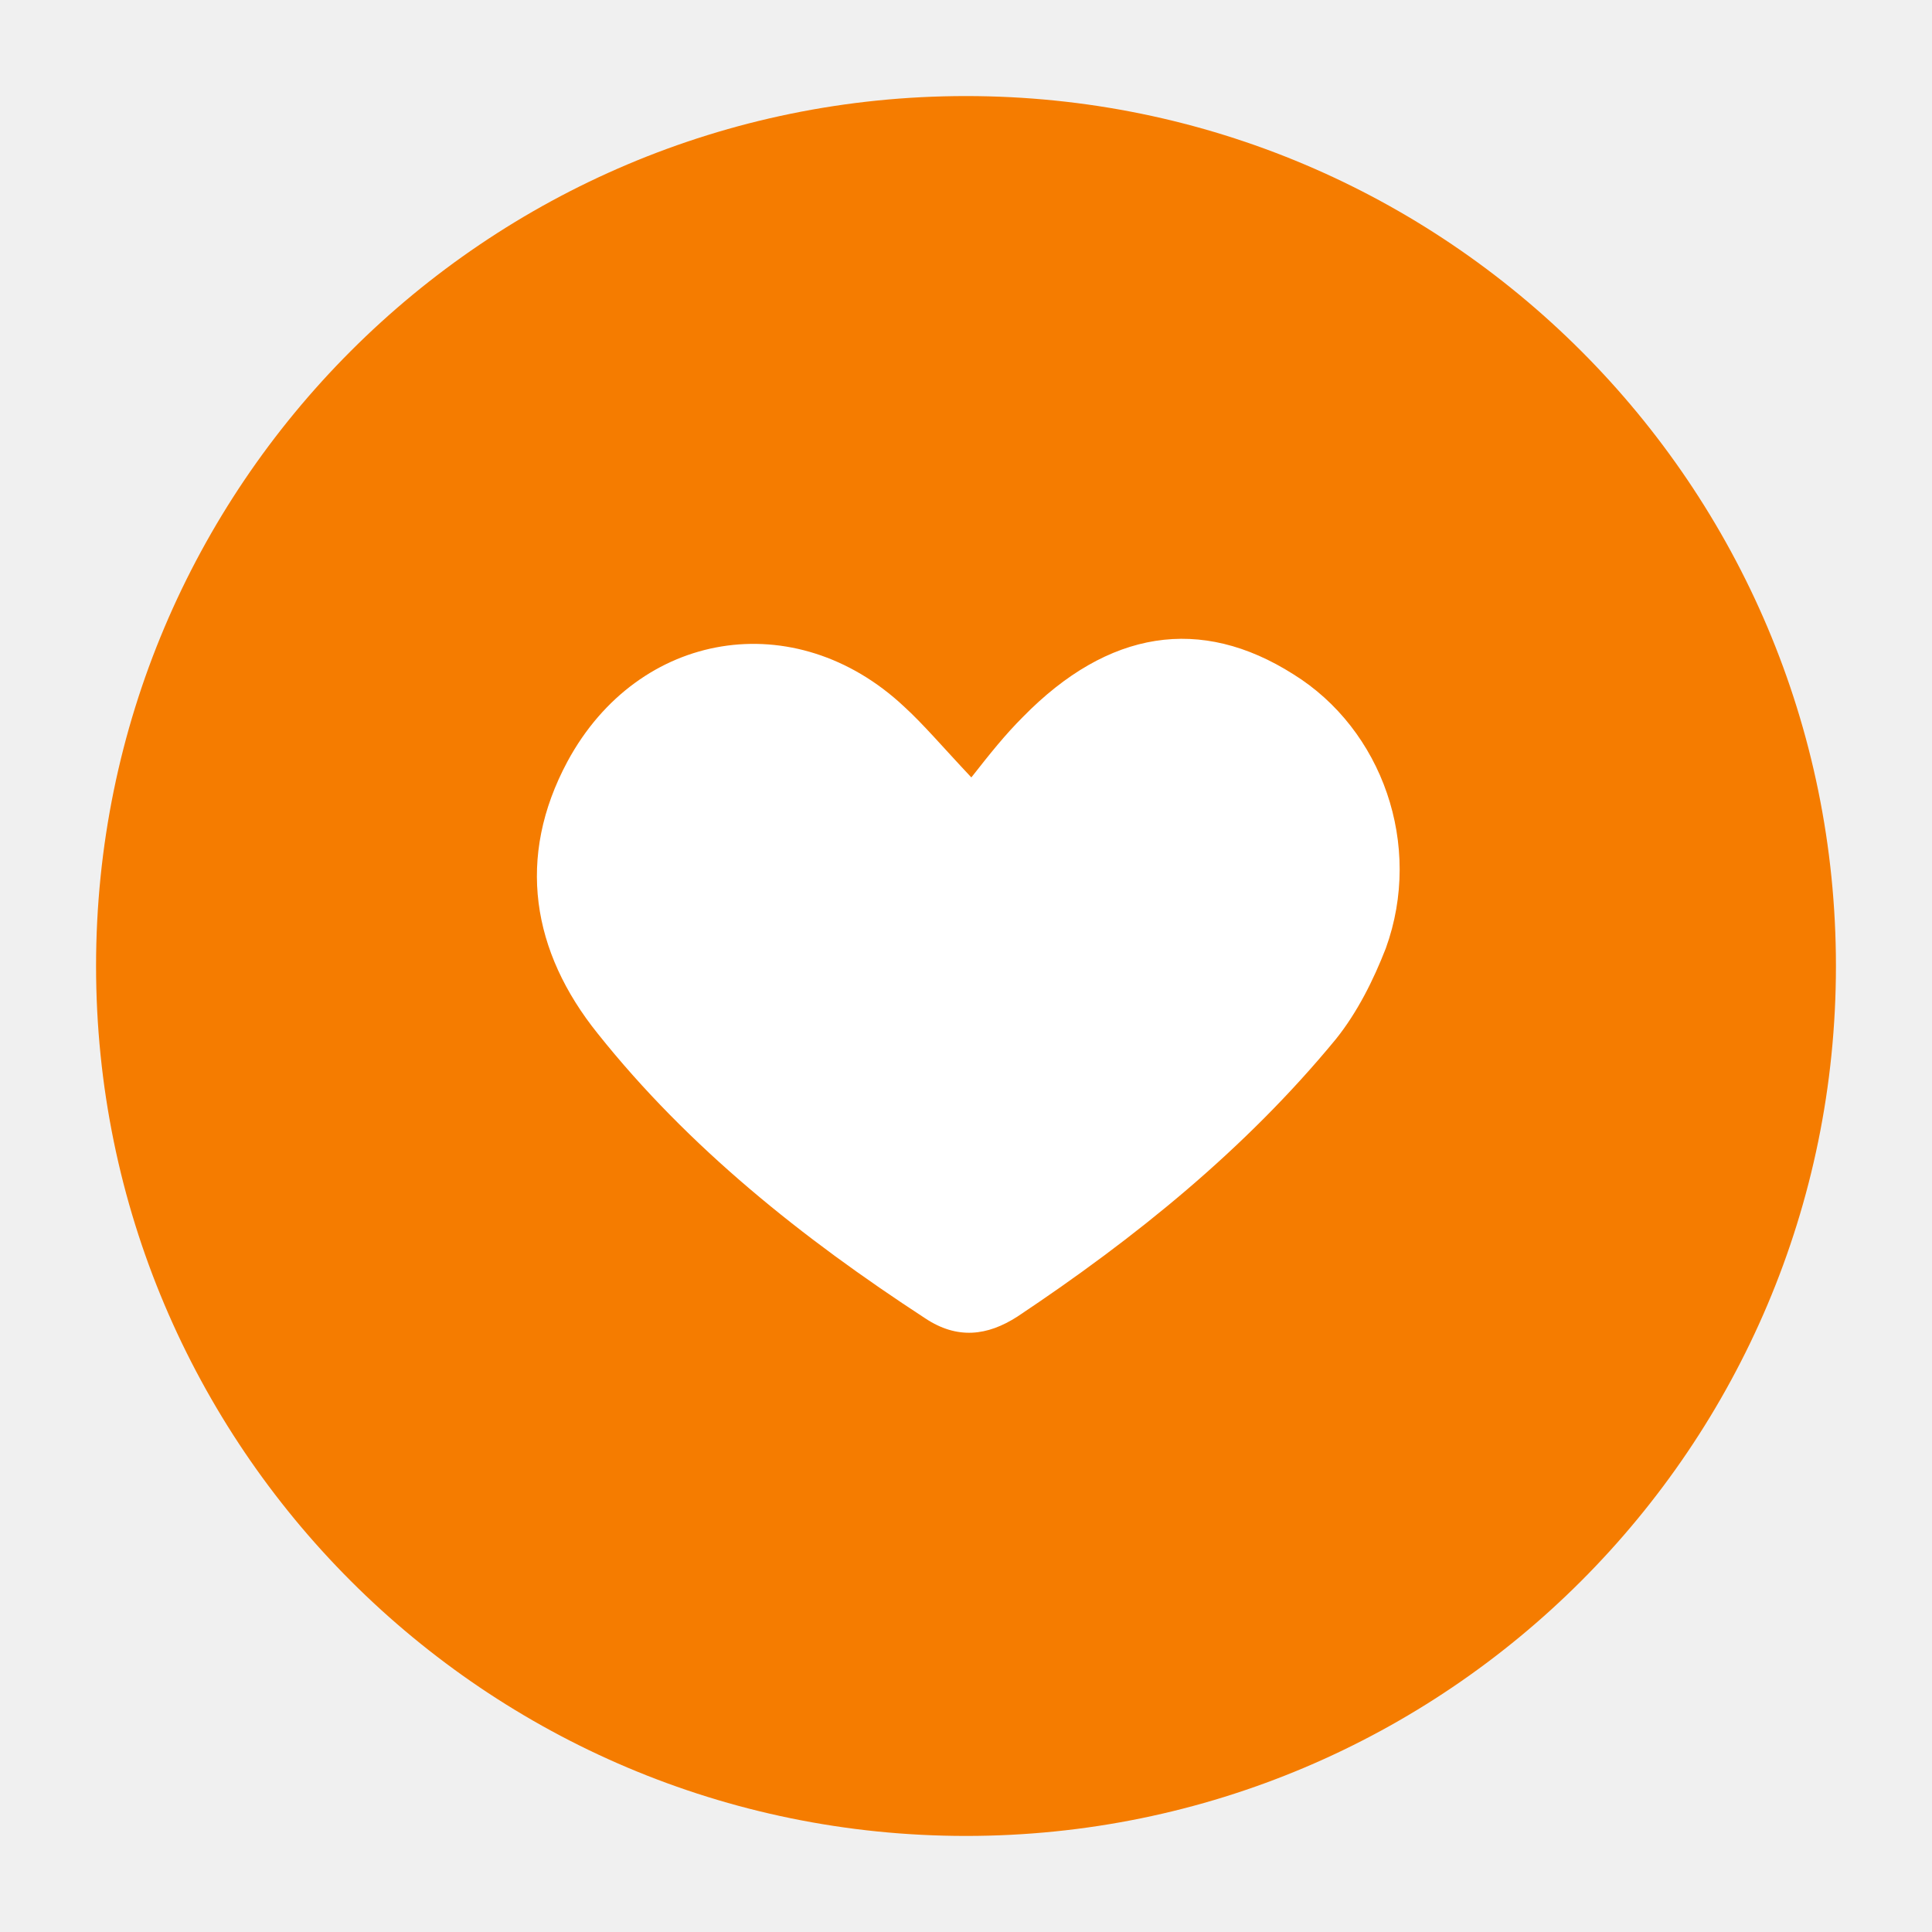
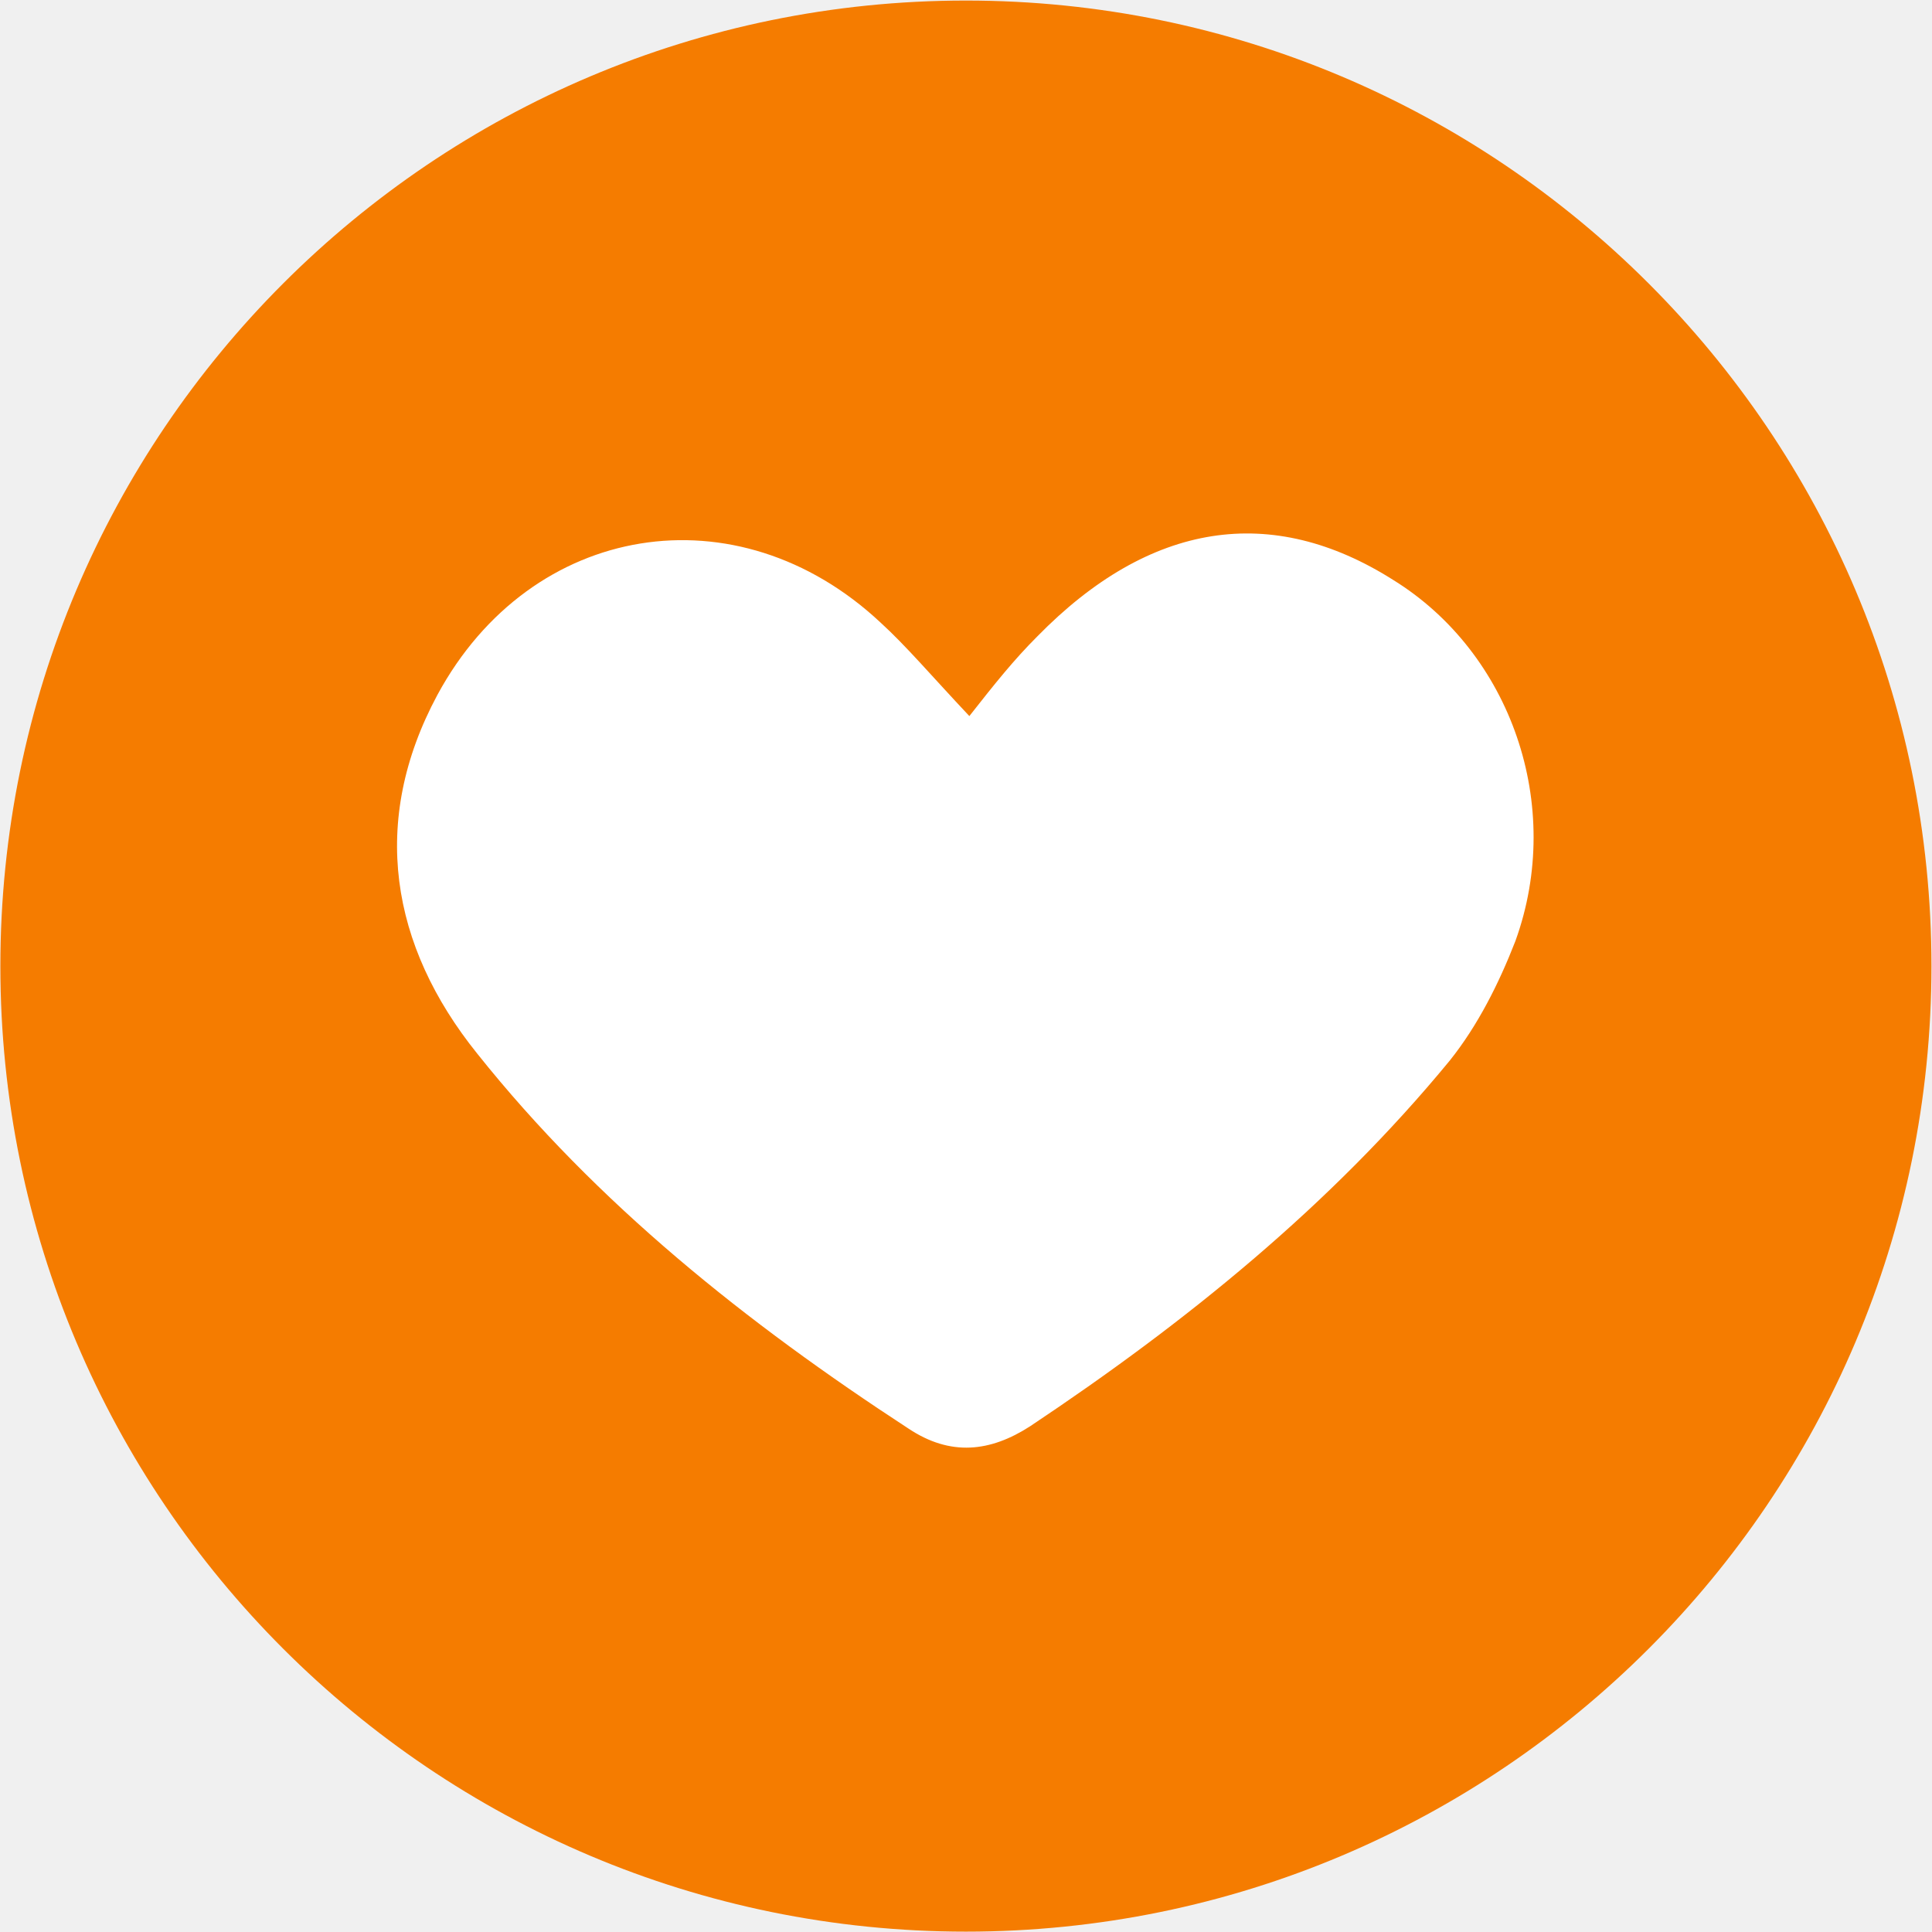
<svg xmlns="http://www.w3.org/2000/svg" version="1.1" id="Layer_1" x="0px" y="0px" viewBox="0 0 108.6 108.6" enable-background="new 0 0 108.6 108.6" xml:space="preserve">
  <defs id="defs9" />
-   <path fill="#F57C00" d="M54.3,103.2L54.3,103.2c-27,0-48.9-21.9-48.9-48.9v0c0-27,21.9-48.9,48.9-48.9h0c27,0,48.9,21.9,48.9,48.9v0  C103.2,81.3,81.3,103.2,54.3,103.2z" id="path3" />
-   <path fill="#FFFFFF" d="M54.6,43.7c1.1-1.4,1.9-2.4,2.9-3.4c4.8-4.9,10-5.7,15.2-2.4c5,3.1,7.3,9.6,5.2,15.4  c-0.7,1.8-1.6,3.6-2.8,5.1c-5.1,6.2-11.3,11.2-17.9,15.6c-1.7,1.1-3.4,1.3-5.2,0.1c-6.9-4.5-13.3-9.6-18.4-16  c-3.7-4.6-4.6-9.9-1.7-15.3c4-7.4,12.8-8.8,18.9-3.1C51.9,40.7,53,42,54.6,43.7z" id="path5" />
+   <path d="m 54.295,108.579 0,0 c -29.967,0 -54.274,-24.307 -54.274,-54.274 l 0,0 c 0,-29.967 24.307,-54.274 54.274,-54.274 l 0,0 c 29.967,0 54.274,24.307 54.274,54.274 l 0,0 c 0,29.967 -24.307,54.274 -54.274,54.274 z" id="path3" style="fill:#f57c00" />
+   <path d="m 54.488,40.252 c 1.449,-1.844 2.503,-3.162 3.82,-4.479 6.323,-6.455 13.173,-7.509 20.024,-3.162 6.587,4.084 9.617,12.647 6.85,20.287 -0.922,2.371 -2.108,4.742 -3.689,6.718 -6.718,8.168 -14.886,14.754 -23.581,20.551 -2.239,1.449 -4.479,1.713 -6.85,0.132 C 41.973,74.371 33.542,67.653 26.823,59.222 21.949,53.162 20.764,46.18 24.584,39.066 c 5.269,-9.748 16.862,-11.593 24.898,-4.084 1.449,1.317 2.898,3.03 5.006,5.269 z" id="path5" style="fill:#ffffff" />
</svg>
